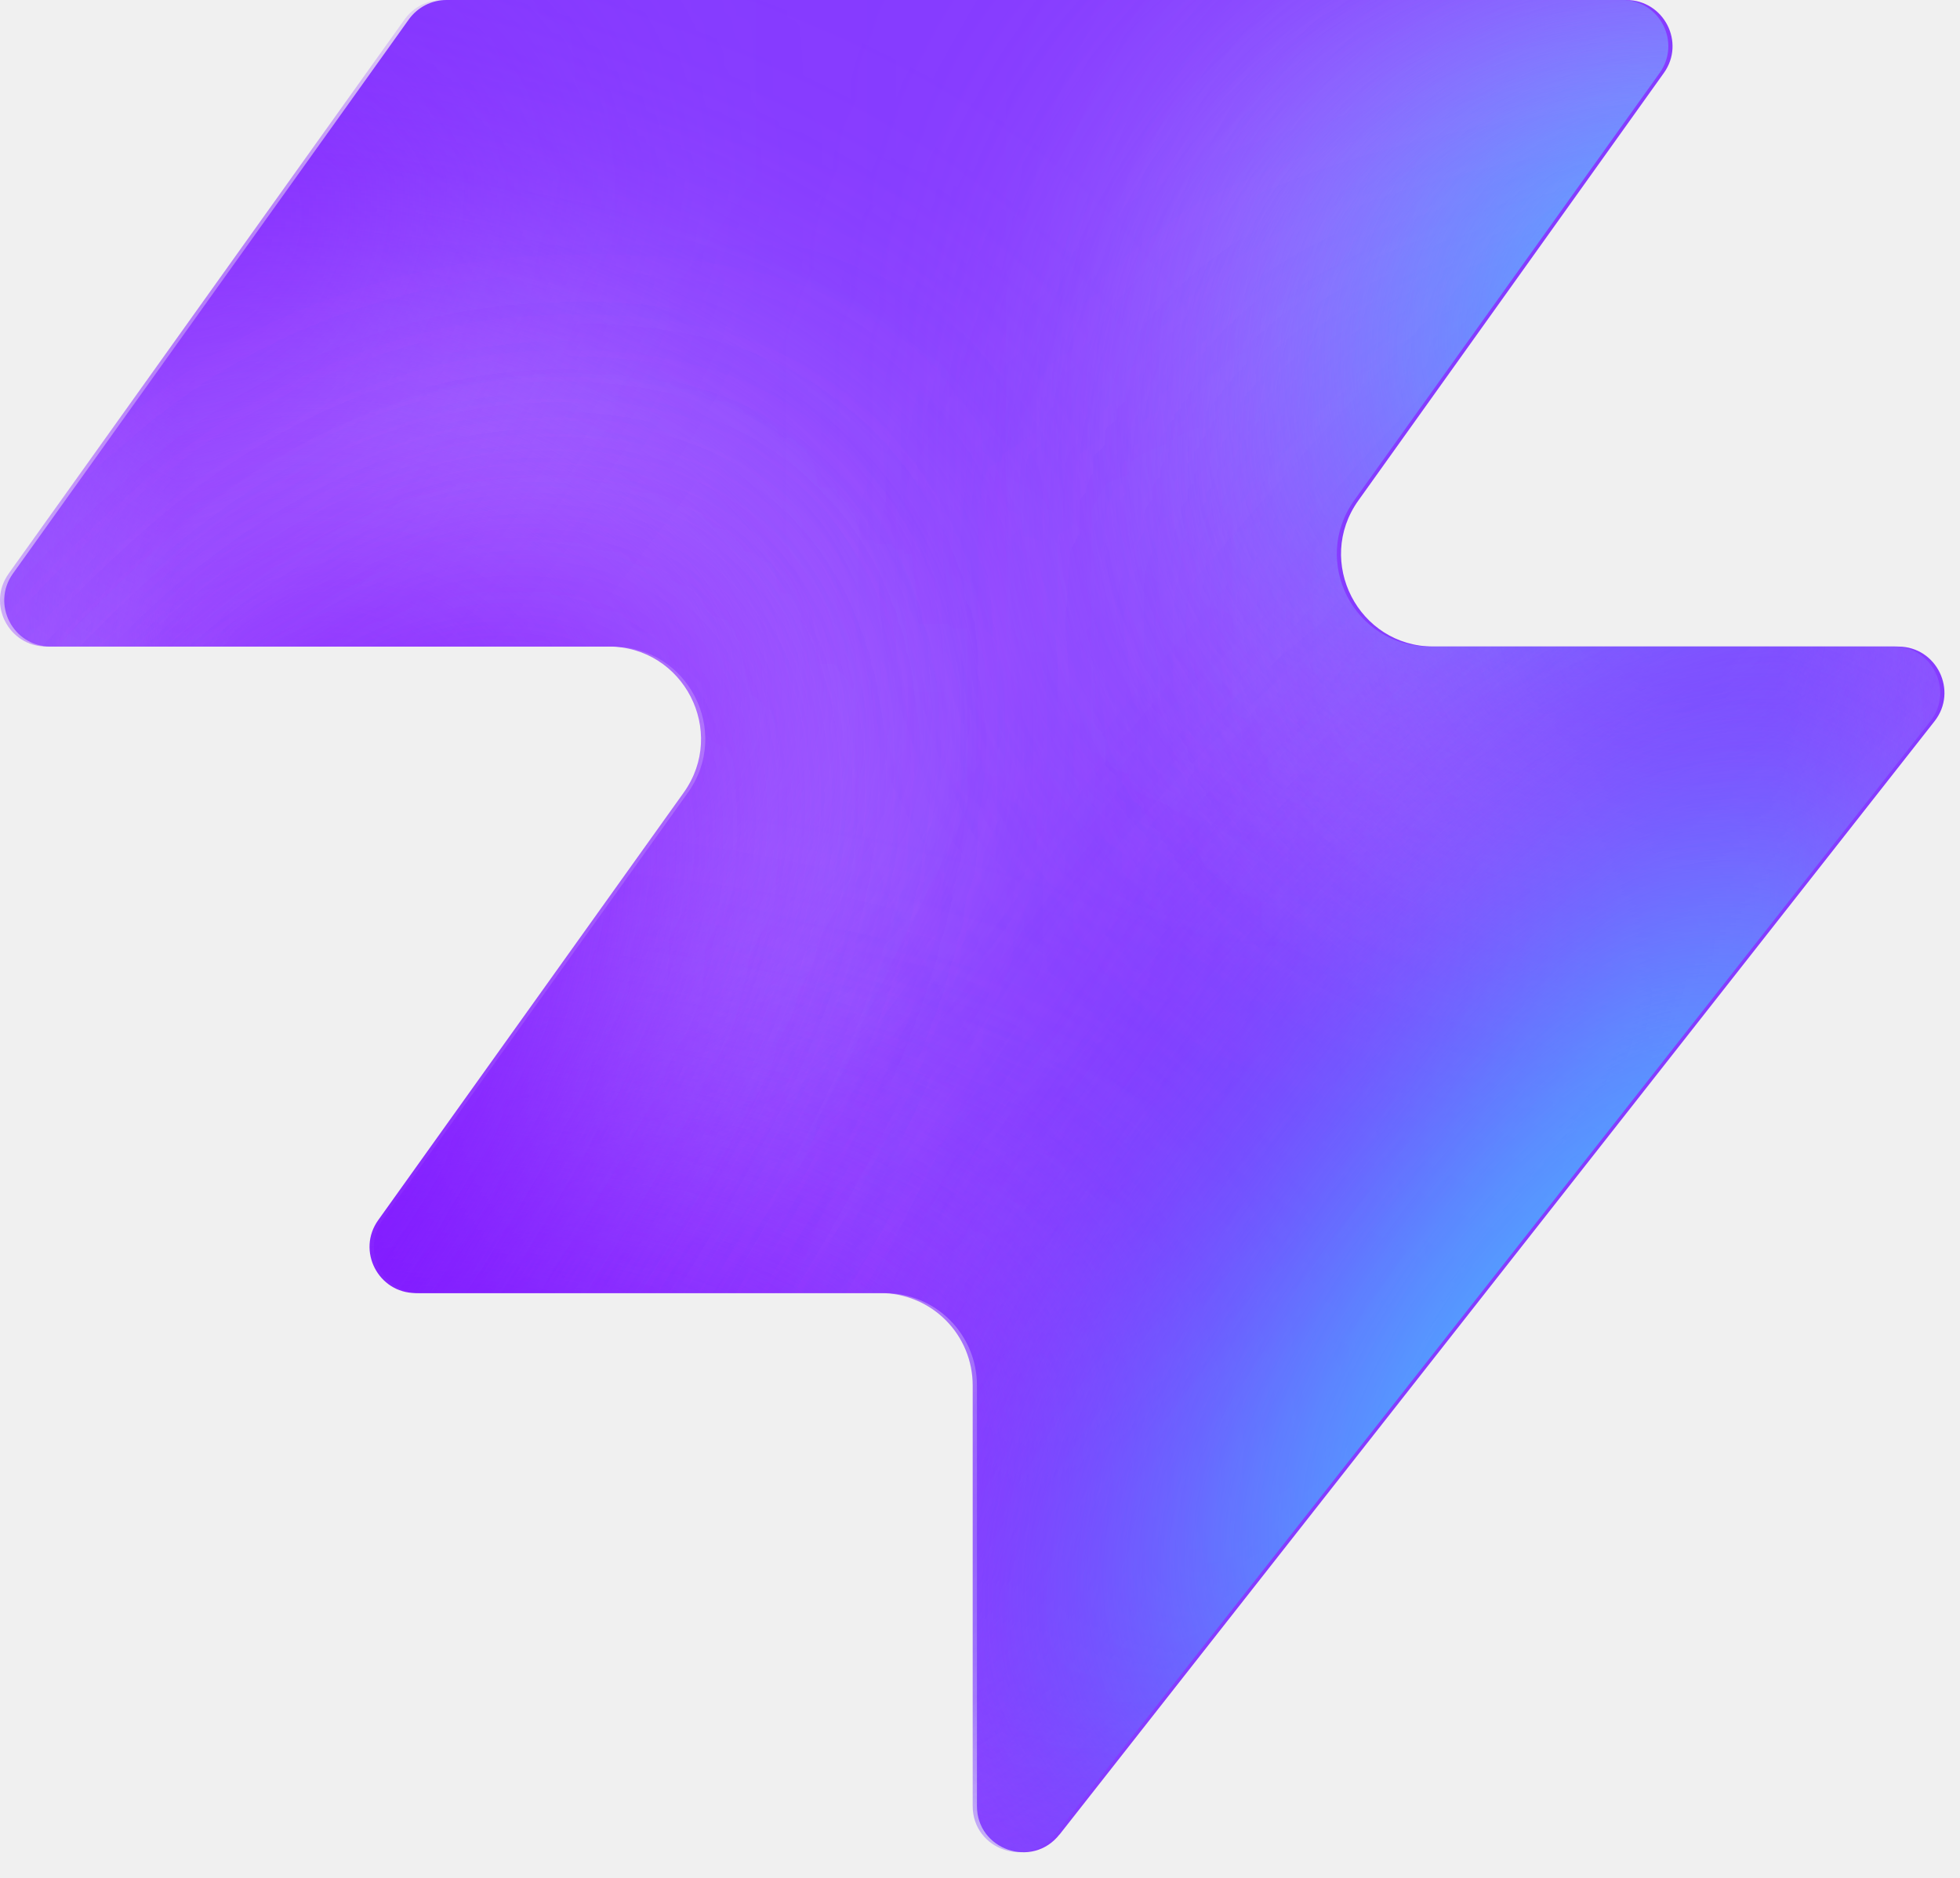
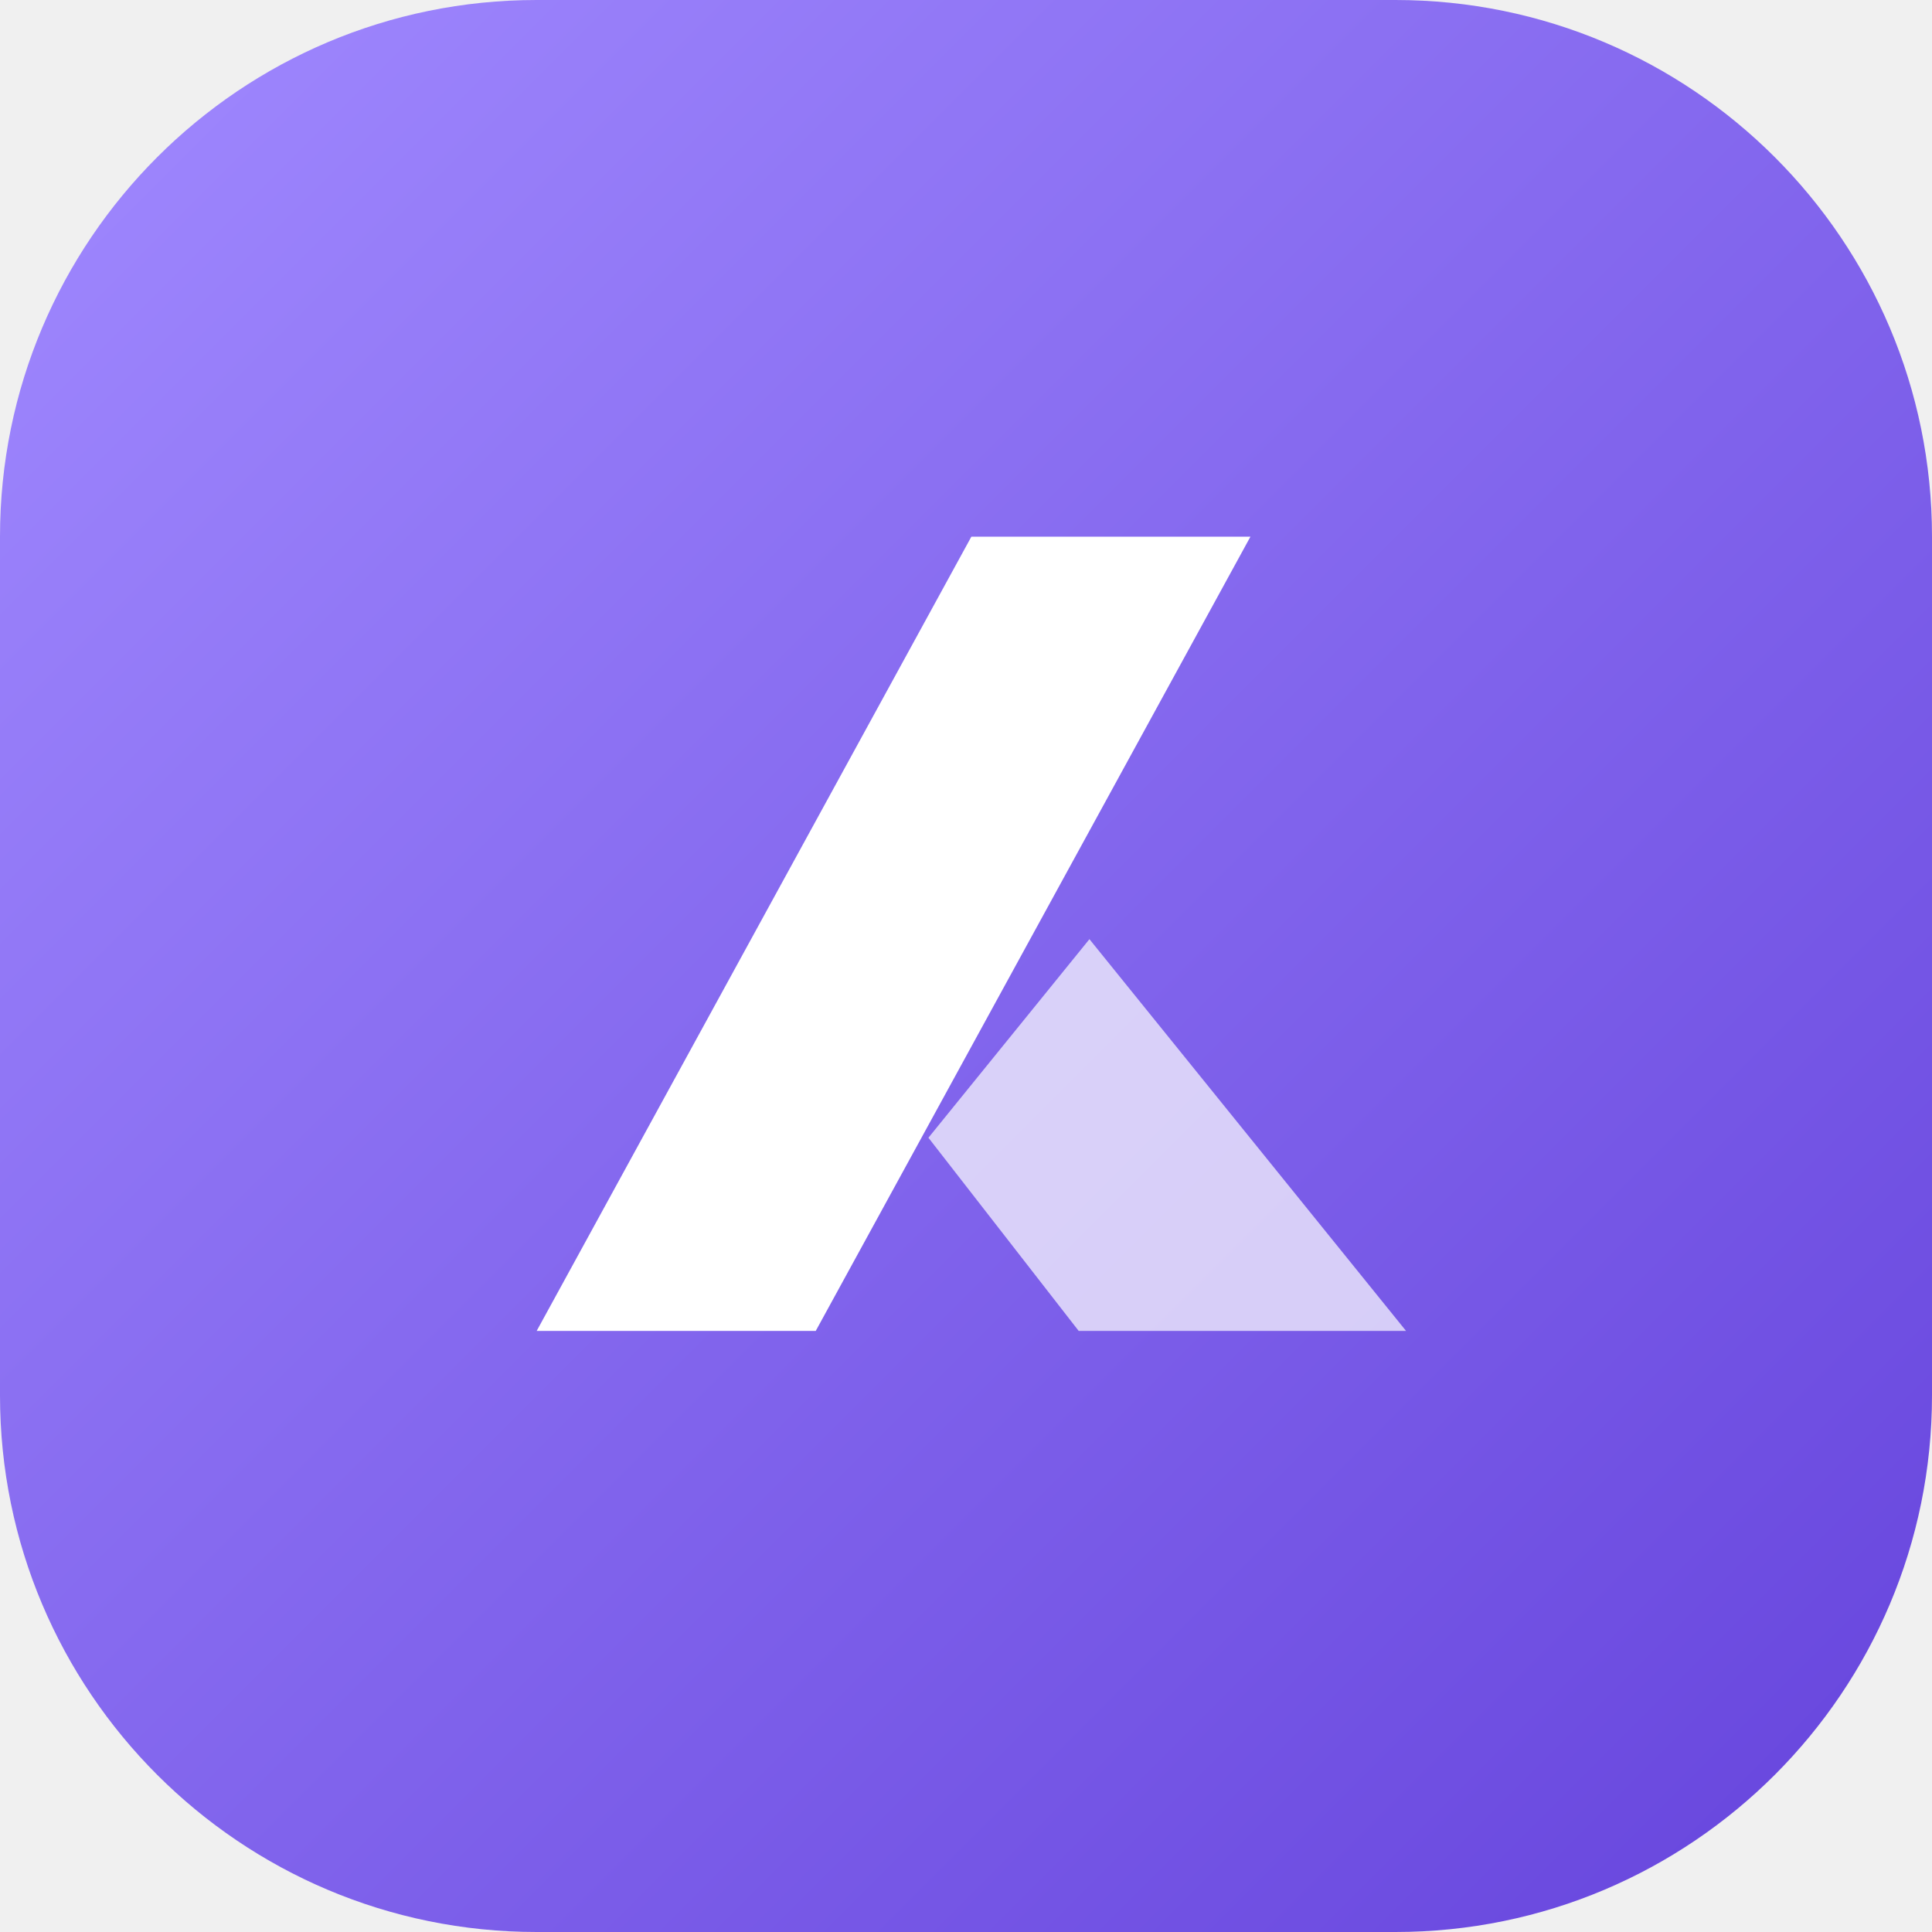
- <svg xmlns="http://www.w3.org/2000/svg" width="48" height="46" fill="none" viewBox="0 0 48 46">
-   <path fill="#863bff" d="M25.946 44.938c-.664.845-2.021.375-2.021-.698V33.937a2.26 2.26 0 0 0-2.262-2.262H10.287c-.92 0-1.456-1.04-.92-1.788l7.48-10.471c1.07-1.497 0-3.578-1.842-3.578H1.237c-.92 0-1.456-1.04-.92-1.788L10.013.474c.214-.297.556-.474.92-.474h28.894c.92 0 1.456 1.04.92 1.788l-7.48 10.471c-1.07 1.498 0 3.579 1.842 3.579h11.377c.943 0 1.473 1.088.89 1.83L25.947 44.94z" style="fill:#863bff;fill:color(display-p3 .525 .23 1);fill-opacity:1" />
-   <mask id="a" width="48" height="46" x="0" y="0" maskUnits="userSpaceOnUse" style="mask-type:alpha">
-     <path fill="#000" d="M25.842 44.938c-.664.844-2.021.375-2.021-.698V33.937a2.26 2.26 0 0 0-2.262-2.262H10.183c-.92 0-1.456-1.04-.92-1.788l7.48-10.471c1.07-1.498 0-3.579-1.842-3.579H1.133c-.92 0-1.456-1.04-.92-1.787L9.91.473c.214-.297.556-.474.92-.474h28.894c.92 0 1.456 1.04.92 1.788l-7.48 10.471c-1.07 1.498 0 3.578 1.842 3.578h11.377c.943 0 1.473 1.088.89 1.832L25.843 44.94z" style="fill:#000;fill-opacity:1" />
-   </mask>
-   <g mask="url(#a)">
-     <g filter="url(#b)">
-       <ellipse cx="5.508" cy="14.704" fill="#ede6ff" rx="5.508" ry="14.704" style="fill:#ede6ff;fill:color(display-p3 .927 .903 1);fill-opacity:1" transform="matrix(.00324 1 1 -.00324 -4.47 31.516)" />
-     </g>
-     <g filter="url(#c)">
-       <ellipse cx="10.399" cy="29.851" fill="#ede6ff" rx="10.399" ry="29.851" style="fill:#ede6ff;fill:color(display-p3 .927 .903 1);fill-opacity:1" transform="matrix(.00324 1 1 -.00324 -39.328 7.883)" />
-     </g>
-     <g filter="url(#d)">
-       <ellipse cx="5.508" cy="30.487" fill="#7e14ff" rx="5.508" ry="30.487" style="fill:#7e14ff;fill:color(display-p3 .492 .077 1);fill-opacity:1" transform="rotate(89.814 -25.913 -14.639)scale(1 -1)" />
-     </g>
-     <g filter="url(#e)">
-       <ellipse cx="5.508" cy="30.599" fill="#7e14ff" rx="5.508" ry="30.599" style="fill:#7e14ff;fill:color(display-p3 .492 .077 1);fill-opacity:1" transform="rotate(89.814 -32.644 -3.334)scale(1 -1)" />
-     </g>
-     <g filter="url(#f)">
-       <ellipse cx="5.508" cy="30.599" fill="#7e14ff" rx="5.508" ry="30.599" style="fill:#7e14ff;fill:color(display-p3 .492 .077 1);fill-opacity:1" transform="matrix(.00324 1 1 -.00324 -34.34 30.47)" />
-     </g>
-     <g filter="url(#g)">
-       <ellipse cx="14.072" cy="22.078" fill="#ede6ff" rx="14.072" ry="22.078" style="fill:#ede6ff;fill:color(display-p3 .927 .903 1);fill-opacity:1" transform="rotate(93.35 24.506 48.493)scale(-1 1)" />
-     </g>
-     <g filter="url(#h)">
-       <ellipse cx="3.47" cy="21.501" fill="#7e14ff" rx="3.47" ry="21.501" style="fill:#7e14ff;fill:color(display-p3 .492 .077 1);fill-opacity:1" transform="rotate(89.009 28.708 47.59)scale(-1 1)" />
-     </g>
-     <g filter="url(#i)">
-       <ellipse cx="3.47" cy="21.501" fill="#7e14ff" rx="3.47" ry="21.501" style="fill:#7e14ff;fill:color(display-p3 .492 .077 1);fill-opacity:1" transform="rotate(89.009 28.708 47.59)scale(-1 1)" />
-     </g>
-     <g filter="url(#j)">
-       <ellipse cx=".387" cy="8.972" fill="#7e14ff" rx="4.407" ry="29.108" style="fill:#7e14ff;fill:color(display-p3 .492 .077 1);fill-opacity:1" transform="rotate(39.51 .387 8.972)" />
-     </g>
-     <g filter="url(#k)">
-       <ellipse cx="47.523" cy="-6.092" fill="#7e14ff" rx="4.407" ry="29.108" style="fill:#7e14ff;fill:color(display-p3 .492 .077 1);fill-opacity:1" transform="rotate(37.892 47.523 -6.092)" />
-     </g>
-     <g filter="url(#l)">
-       <ellipse cx="41.412" cy="6.333" fill="#47bfff" rx="5.971" ry="9.665" style="fill:#47bfff;fill:color(display-p3 .28 .748 1);fill-opacity:1" transform="rotate(37.892 41.412 6.333)" />
-     </g>
-     <g filter="url(#m)">
-       <ellipse cx="-1.879" cy="38.332" fill="#7e14ff" rx="4.407" ry="29.108" style="fill:#7e14ff;fill:color(display-p3 .492 .077 1);fill-opacity:1" transform="rotate(37.892 -1.88 38.332)" />
-     </g>
-     <g filter="url(#n)">
-       <ellipse cx="-1.879" cy="38.332" fill="#7e14ff" rx="4.407" ry="29.108" style="fill:#7e14ff;fill:color(display-p3 .492 .077 1);fill-opacity:1" transform="rotate(37.892 -1.88 38.332)" />
-     </g>
-     <g filter="url(#o)">
-       <ellipse cx="35.651" cy="29.907" fill="#7e14ff" rx="4.407" ry="29.108" style="fill:#7e14ff;fill:color(display-p3 .492 .077 1);fill-opacity:1" transform="rotate(37.892 35.651 29.907)" />
-     </g>
-     <g filter="url(#p)">
-       <ellipse cx="38.418" cy="32.4" fill="#47bfff" rx="5.971" ry="15.297" style="fill:#47bfff;fill:color(display-p3 .28 .748 1);fill-opacity:1" transform="rotate(37.892 38.418 32.4)" />
-     </g>
-   </g>
+ <svg xmlns="http://www.w3.org/2000/svg" viewBox="0 0 36 36">
  <defs>
-     <filter id="b" width="60.045" height="41.654" x="-19.77" y="16.149" color-interpolation-filters="sRGB" filterUnits="userSpaceOnUse">
-       <feFlood flood-opacity="0" result="BackgroundImageFix" />
-       <feBlend in="SourceGraphic" in2="BackgroundImageFix" result="shape" />
-       <feGaussianBlur result="effect1_foregroundBlur_2002_17158" stdDeviation="7.659" />
-     </filter>
-     <filter id="c" width="90.34" height="51.437" x="-54.613" y="-7.533" color-interpolation-filters="sRGB" filterUnits="userSpaceOnUse">
-       <feFlood flood-opacity="0" result="BackgroundImageFix" />
-       <feBlend in="SourceGraphic" in2="BackgroundImageFix" result="shape" />
-       <feGaussianBlur result="effect1_foregroundBlur_2002_17158" stdDeviation="7.659" />
-     </filter>
-     <filter id="d" width="79.355" height="29.4" x="-49.64" y="2.03" color-interpolation-filters="sRGB" filterUnits="userSpaceOnUse">
-       <feFlood flood-opacity="0" result="BackgroundImageFix" />
-       <feBlend in="SourceGraphic" in2="BackgroundImageFix" result="shape" />
-       <feGaussianBlur result="effect1_foregroundBlur_2002_17158" stdDeviation="4.596" />
-     </filter>
-     <filter id="e" width="79.579" height="29.4" x="-45.045" y="20.029" color-interpolation-filters="sRGB" filterUnits="userSpaceOnUse">
-       <feFlood flood-opacity="0" result="BackgroundImageFix" />
-       <feBlend in="SourceGraphic" in2="BackgroundImageFix" result="shape" />
-       <feGaussianBlur result="effect1_foregroundBlur_2002_17158" stdDeviation="4.596" />
-     </filter>
-     <filter id="f" width="79.579" height="29.4" x="-43.513" y="21.178" color-interpolation-filters="sRGB" filterUnits="userSpaceOnUse">
-       <feFlood flood-opacity="0" result="BackgroundImageFix" />
-       <feBlend in="SourceGraphic" in2="BackgroundImageFix" result="shape" />
-       <feGaussianBlur result="effect1_foregroundBlur_2002_17158" stdDeviation="4.596" />
-     </filter>
-     <filter id="g" width="74.749" height="58.852" x="15.756" y="-17.901" color-interpolation-filters="sRGB" filterUnits="userSpaceOnUse">
-       <feFlood flood-opacity="0" result="BackgroundImageFix" />
-       <feBlend in="SourceGraphic" in2="BackgroundImageFix" result="shape" />
-       <feGaussianBlur result="effect1_foregroundBlur_2002_17158" stdDeviation="7.659" />
-     </filter>
-     <filter id="h" width="61.377" height="25.362" x="23.548" y="2.284" color-interpolation-filters="sRGB" filterUnits="userSpaceOnUse">
-       <feFlood flood-opacity="0" result="BackgroundImageFix" />
-       <feBlend in="SourceGraphic" in2="BackgroundImageFix" result="shape" />
-       <feGaussianBlur result="effect1_foregroundBlur_2002_17158" stdDeviation="4.596" />
-     </filter>
-     <filter id="i" width="61.377" height="25.362" x="23.548" y="2.284" color-interpolation-filters="sRGB" filterUnits="userSpaceOnUse">
-       <feFlood flood-opacity="0" result="BackgroundImageFix" />
-       <feBlend in="SourceGraphic" in2="BackgroundImageFix" result="shape" />
-       <feGaussianBlur result="effect1_foregroundBlur_2002_17158" stdDeviation="4.596" />
-     </filter>
-     <filter id="j" width="56.045" height="63.649" x="-27.636" y="-22.853" color-interpolation-filters="sRGB" filterUnits="userSpaceOnUse">
-       <feFlood flood-opacity="0" result="BackgroundImageFix" />
-       <feBlend in="SourceGraphic" in2="BackgroundImageFix" result="shape" />
-       <feGaussianBlur result="effect1_foregroundBlur_2002_17158" stdDeviation="4.596" />
-     </filter>
-     <filter id="k" width="54.814" height="64.646" x="20.116" y="-38.415" color-interpolation-filters="sRGB" filterUnits="userSpaceOnUse">
-       <feFlood flood-opacity="0" result="BackgroundImageFix" />
-       <feBlend in="SourceGraphic" in2="BackgroundImageFix" result="shape" />
-       <feGaussianBlur result="effect1_foregroundBlur_2002_17158" stdDeviation="4.596" />
-     </filter>
-     <filter id="l" width="33.541" height="35.313" x="24.641" y="-11.323" color-interpolation-filters="sRGB" filterUnits="userSpaceOnUse">
-       <feFlood flood-opacity="0" result="BackgroundImageFix" />
-       <feBlend in="SourceGraphic" in2="BackgroundImageFix" result="shape" />
-       <feGaussianBlur result="effect1_foregroundBlur_2002_17158" stdDeviation="4.596" />
-     </filter>
-     <filter id="m" width="54.814" height="64.646" x="-29.286" y="6.009" color-interpolation-filters="sRGB" filterUnits="userSpaceOnUse">
-       <feFlood flood-opacity="0" result="BackgroundImageFix" />
-       <feBlend in="SourceGraphic" in2="BackgroundImageFix" result="shape" />
-       <feGaussianBlur result="effect1_foregroundBlur_2002_17158" stdDeviation="4.596" />
-     </filter>
-     <filter id="n" width="54.814" height="64.646" x="-29.286" y="6.009" color-interpolation-filters="sRGB" filterUnits="userSpaceOnUse">
-       <feFlood flood-opacity="0" result="BackgroundImageFix" />
-       <feBlend in="SourceGraphic" in2="BackgroundImageFix" result="shape" />
-       <feGaussianBlur result="effect1_foregroundBlur_2002_17158" stdDeviation="4.596" />
-     </filter>
-     <filter id="o" width="54.814" height="64.646" x="8.244" y="-2.416" color-interpolation-filters="sRGB" filterUnits="userSpaceOnUse">
-       <feFlood flood-opacity="0" result="BackgroundImageFix" />
-       <feBlend in="SourceGraphic" in2="BackgroundImageFix" result="shape" />
-       <feGaussianBlur result="effect1_foregroundBlur_2002_17158" stdDeviation="4.596" />
-     </filter>
-     <filter id="p" width="39.409" height="43.623" x="18.713" y="10.588" color-interpolation-filters="sRGB" filterUnits="userSpaceOnUse">
-       <feFlood flood-opacity="0" result="BackgroundImageFix" />
-       <feBlend in="SourceGraphic" in2="BackgroundImageFix" result="shape" />
-       <feGaussianBlur result="effect1_foregroundBlur_2002_17158" stdDeviation="4.596" />
-     </filter>
+     <linearGradient id="a" x2="1" y2="1">
+       <stop stop-color="#A18AFF" />
+       <stop offset="1" stop-color="#6543DC" />
+     </linearGradient>
  </defs>
+   <rect width="36" height="36" rx="10" fill="url(#a)" />
+   <path d="M10 24.8 18.1 10h5.2l-8.1 14.8H10Z" fill="#fff" />
+   <path d="m20.3 17.5 5.9 7.3h-6.1l-2.8-3.6 3-3.7Z" fill="#fff" opacity=".7" />
</svg>
